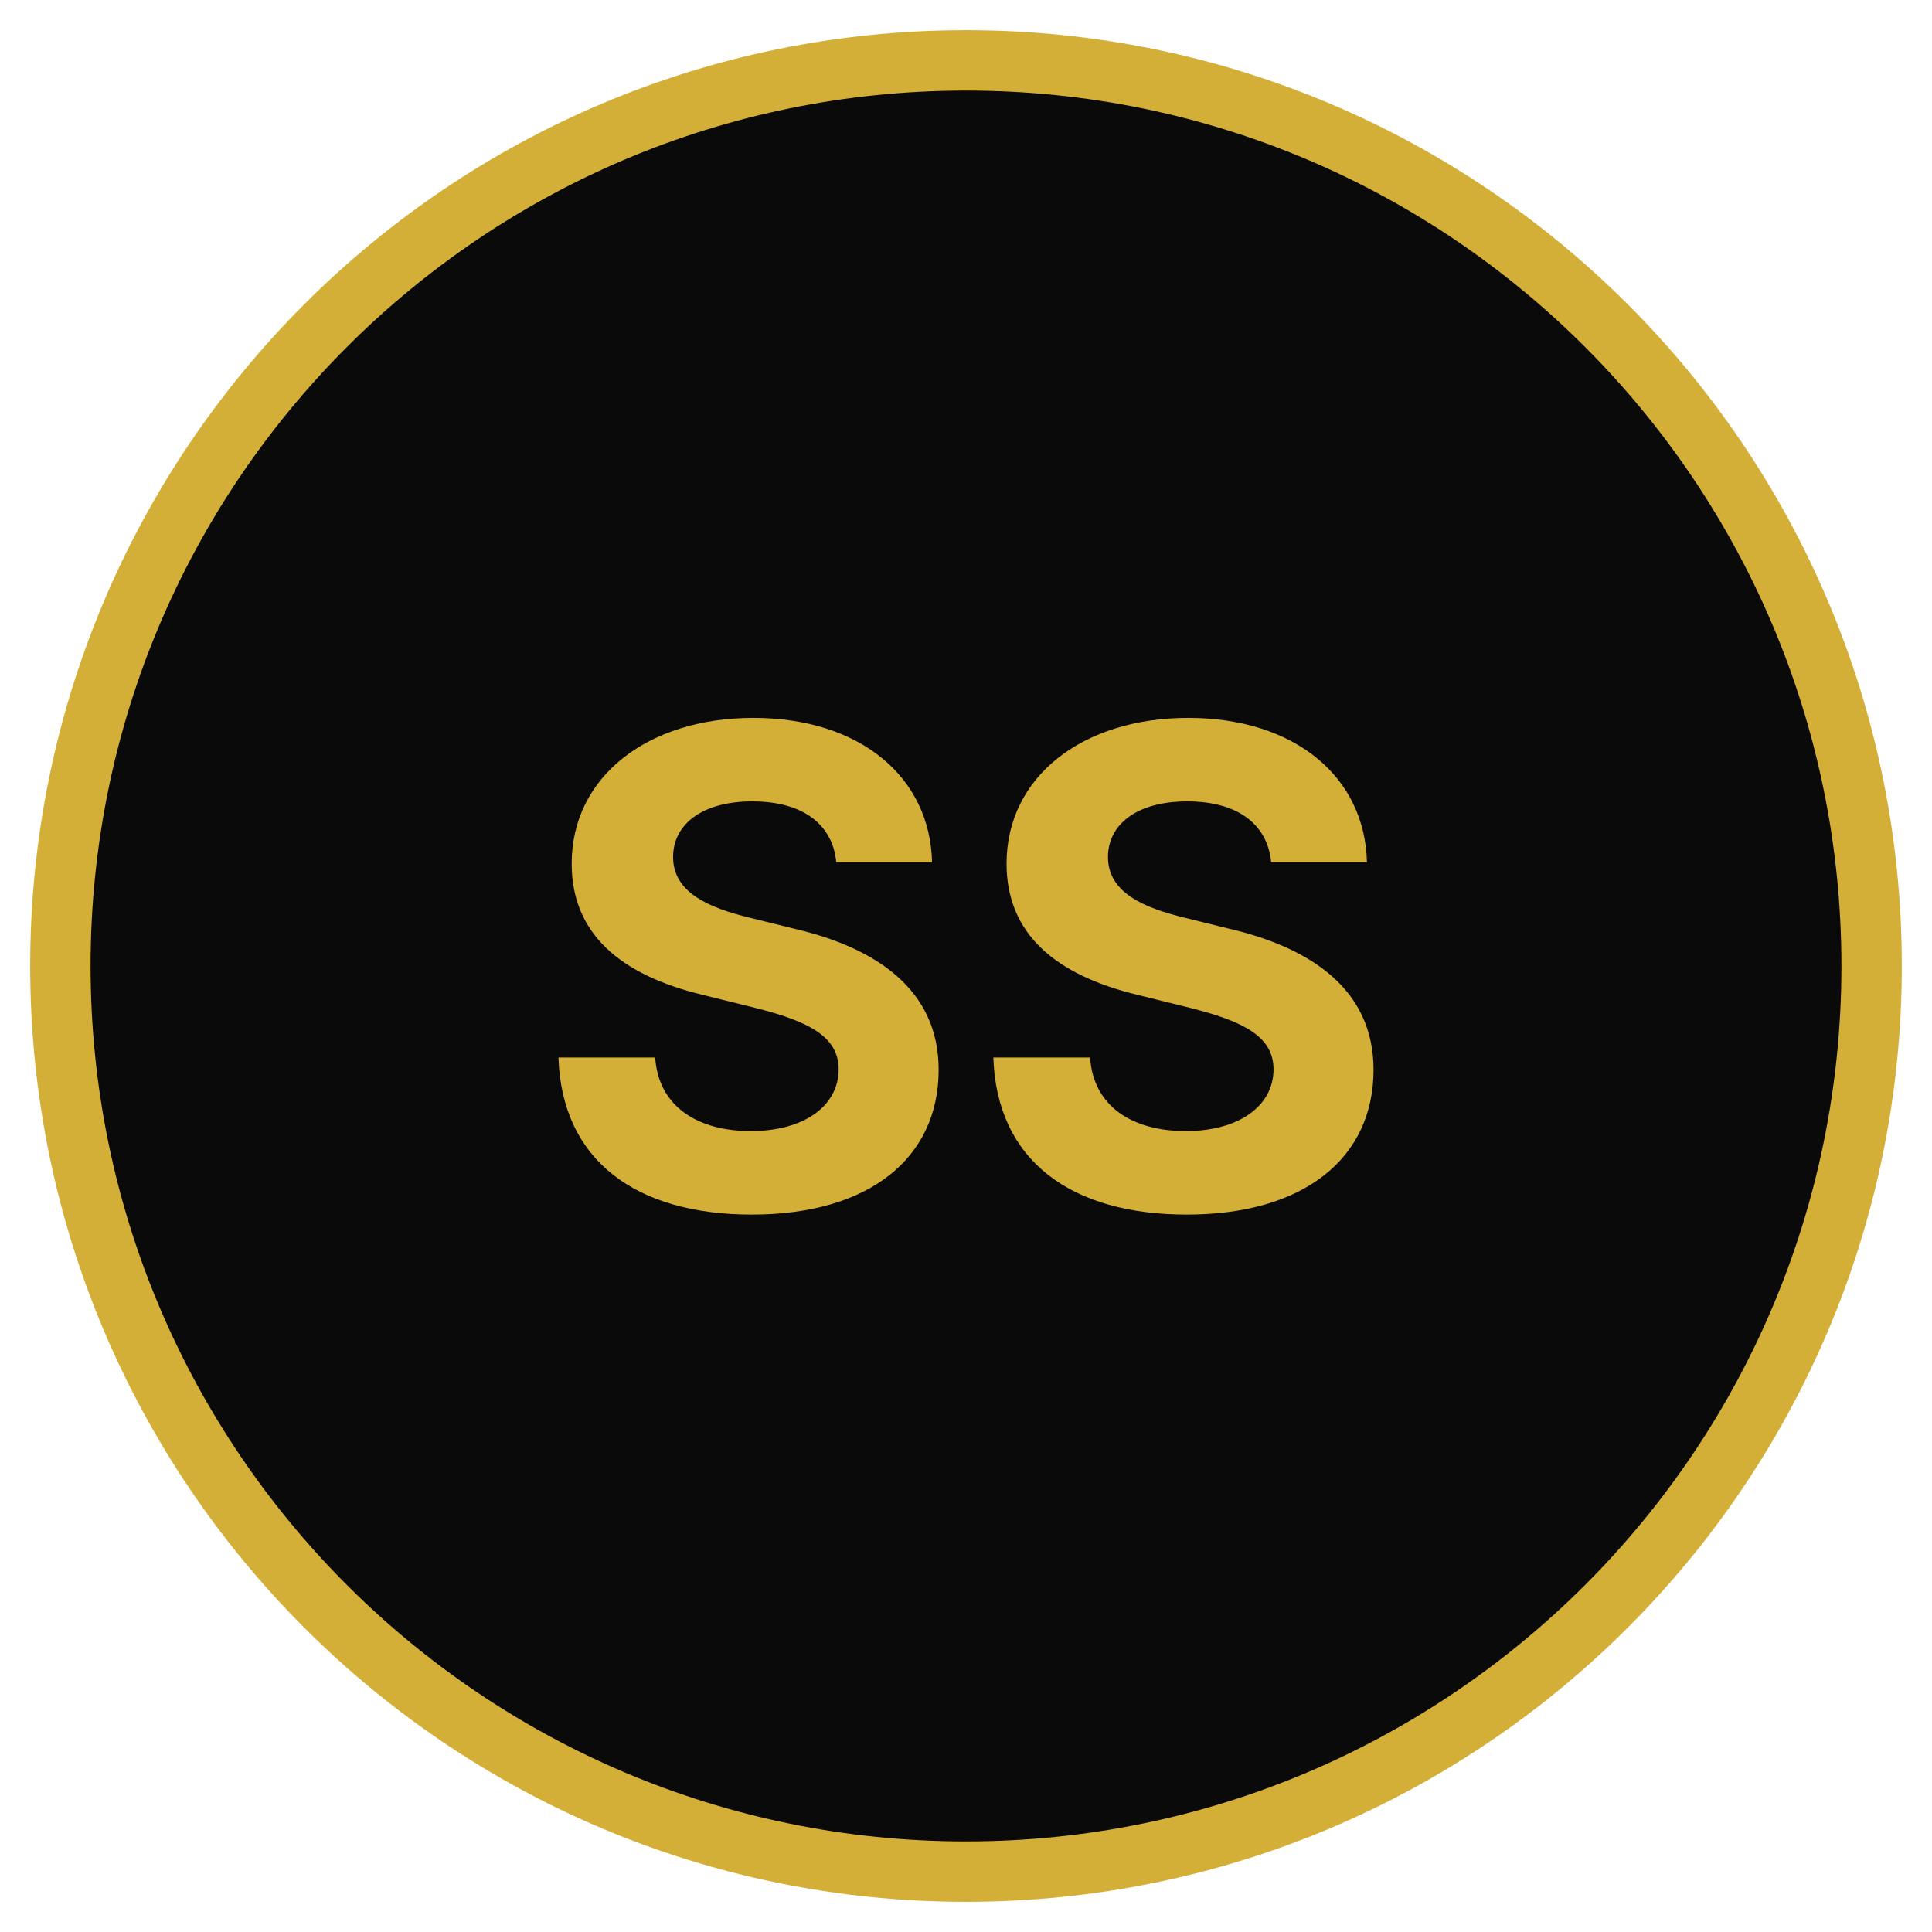
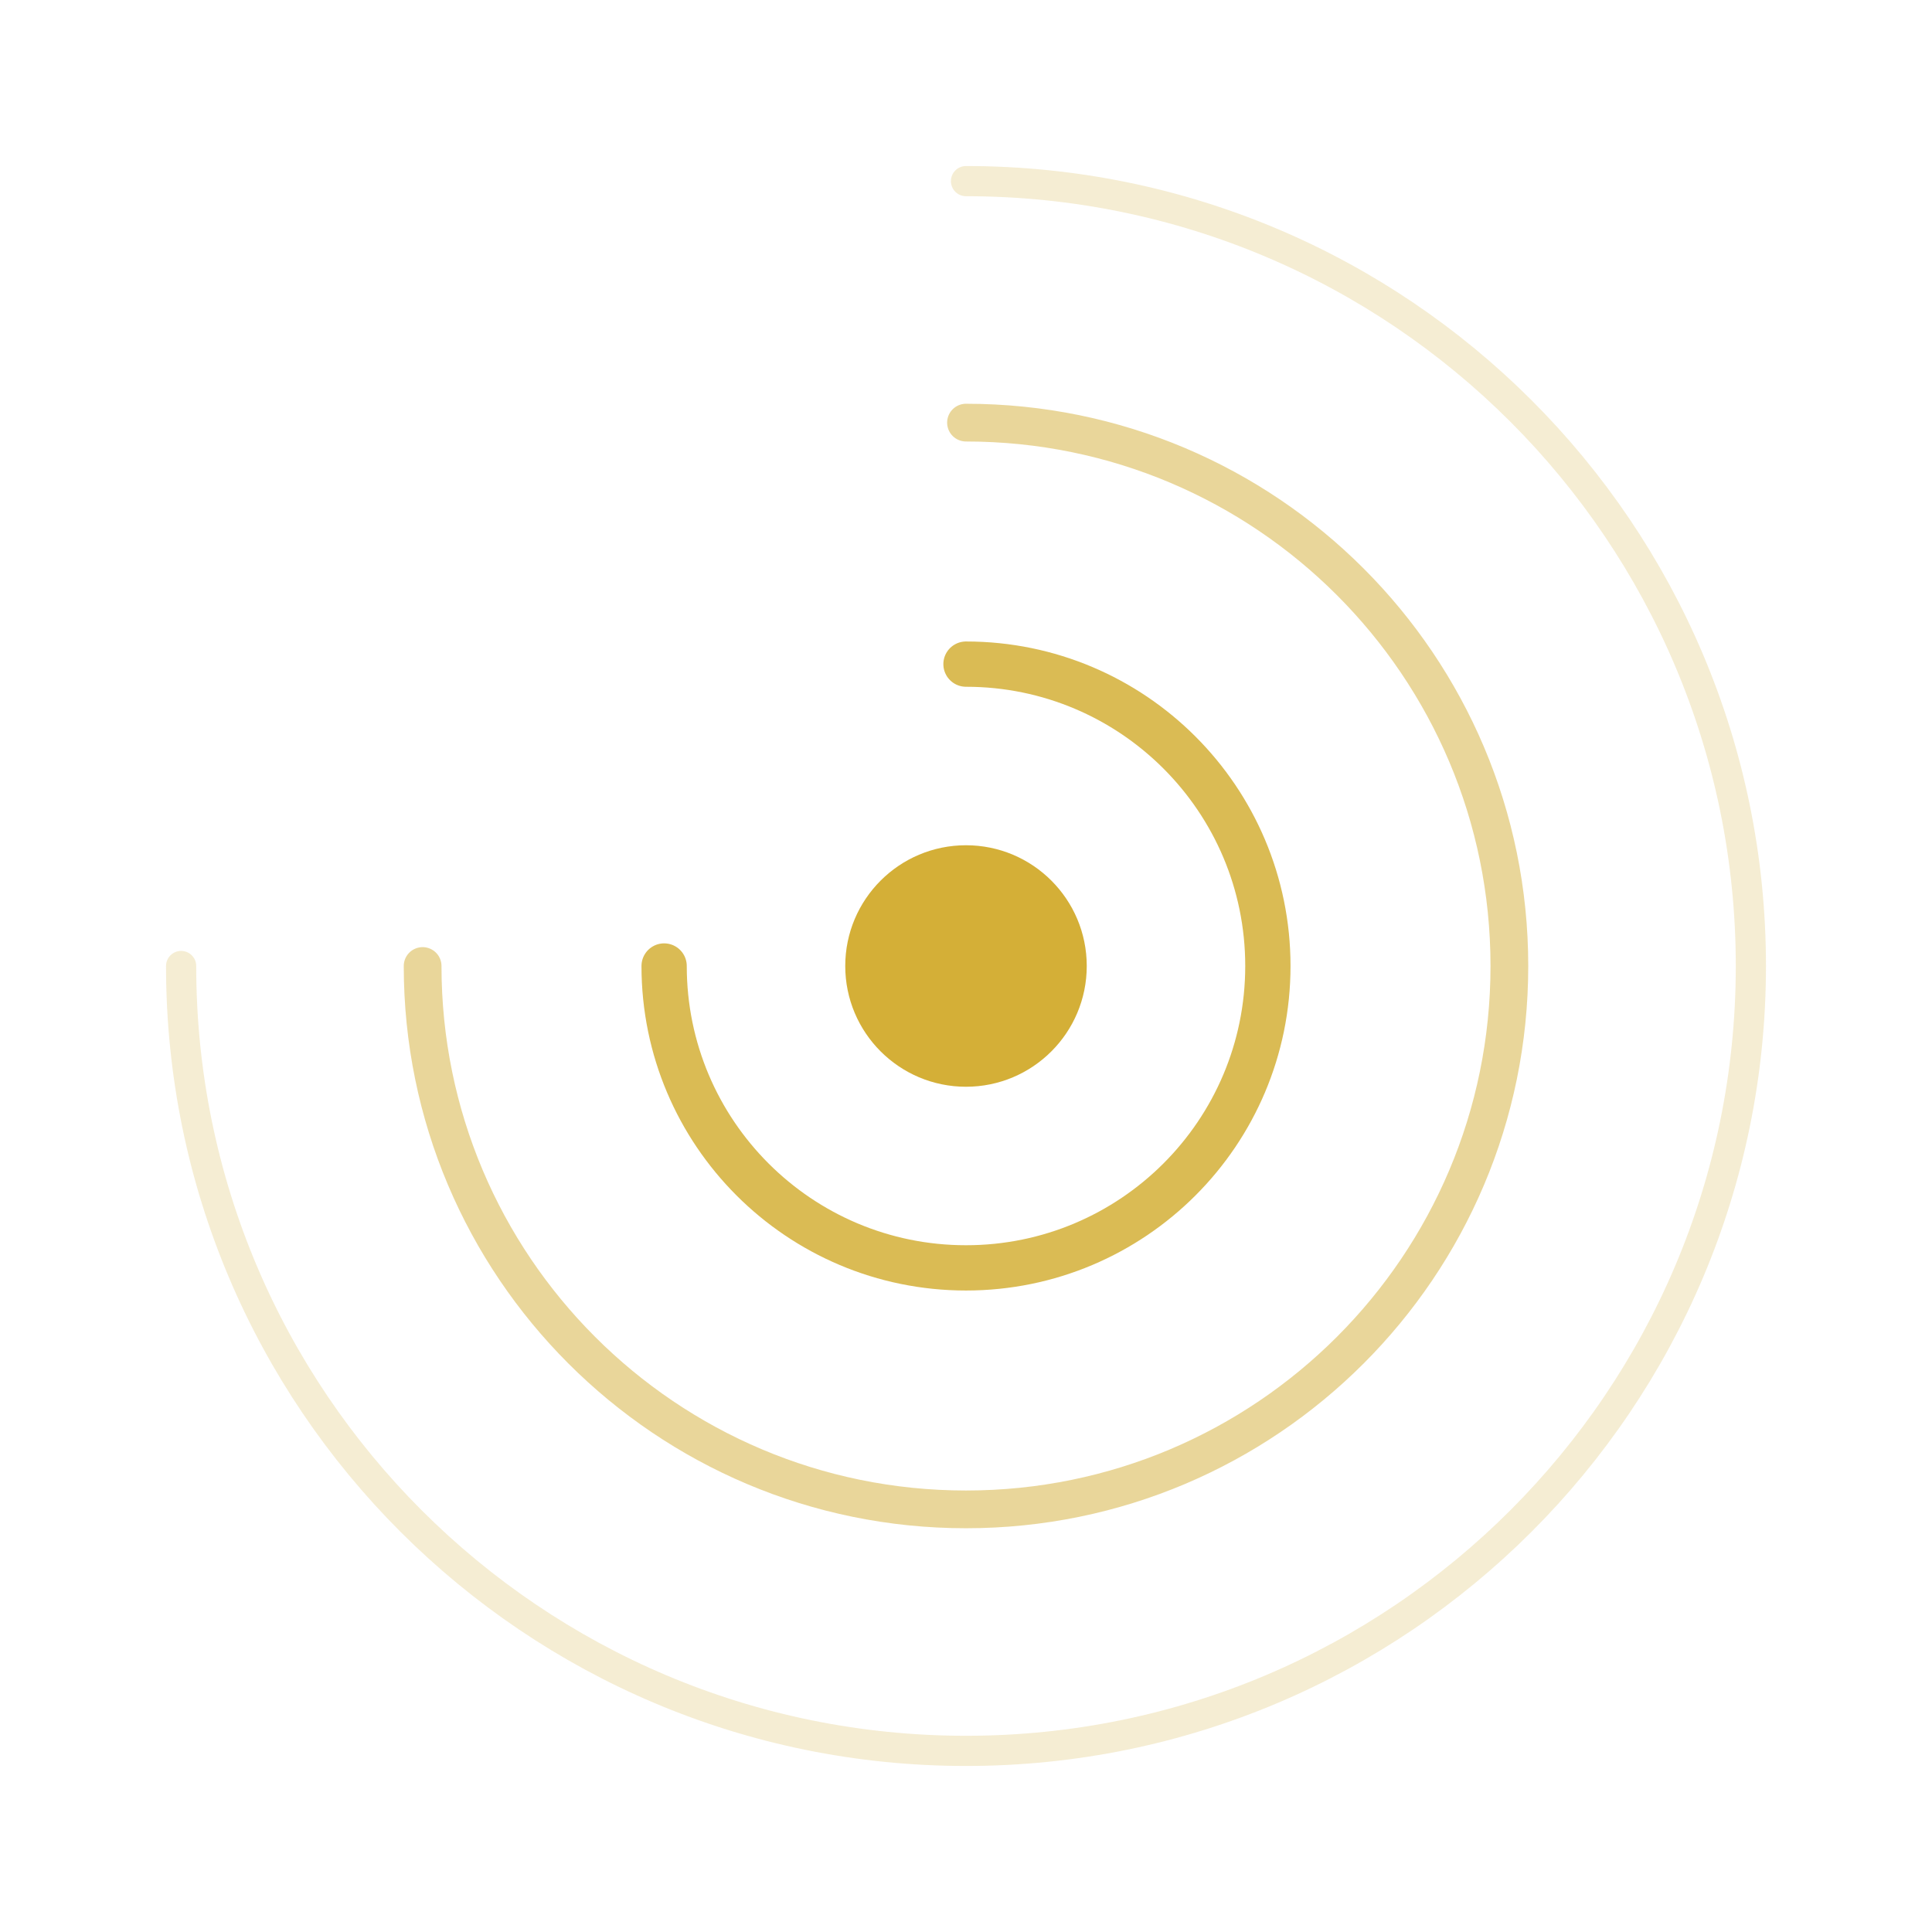
- <svg xmlns="http://www.w3.org/2000/svg" viewBox="0 0 64 64" width="64" height="64">
-   <circle cx="32" cy="32" r="30" fill="#0a0a0a" stroke="#d4af37" stroke-width="2" />
-   <text x="32" y="40" text-anchor="middle" fill="#d4af37" font-family="Inter, sans-serif" font-weight="700" font-size="22">SS</text>
+ <svg xmlns="http://www.w3.org/2000/svg" width="64" height="64" viewBox="0 0 64 64" fill="none" role="img" aria-label="Silent Reach">
+   <path d="M 32 6 A 26 26 0 1 1 6 32" stroke="#d4af37" stroke-width="1" stroke-opacity="0.22" stroke-linecap="round" />
+   <path d="M 32 14 A 18 18 0 1 1 14 32" stroke="#d4af37" stroke-width="1.25" stroke-opacity="0.5" stroke-linecap="round" />
+   <path d="M 32 22 A 10 10 0 1 1 22 32" stroke="#d4af37" stroke-width="1.5" stroke-opacity="0.85" stroke-linecap="round" />
+   <circle cx="32" cy="32" r="4" fill="#d4af37" />
</svg>
